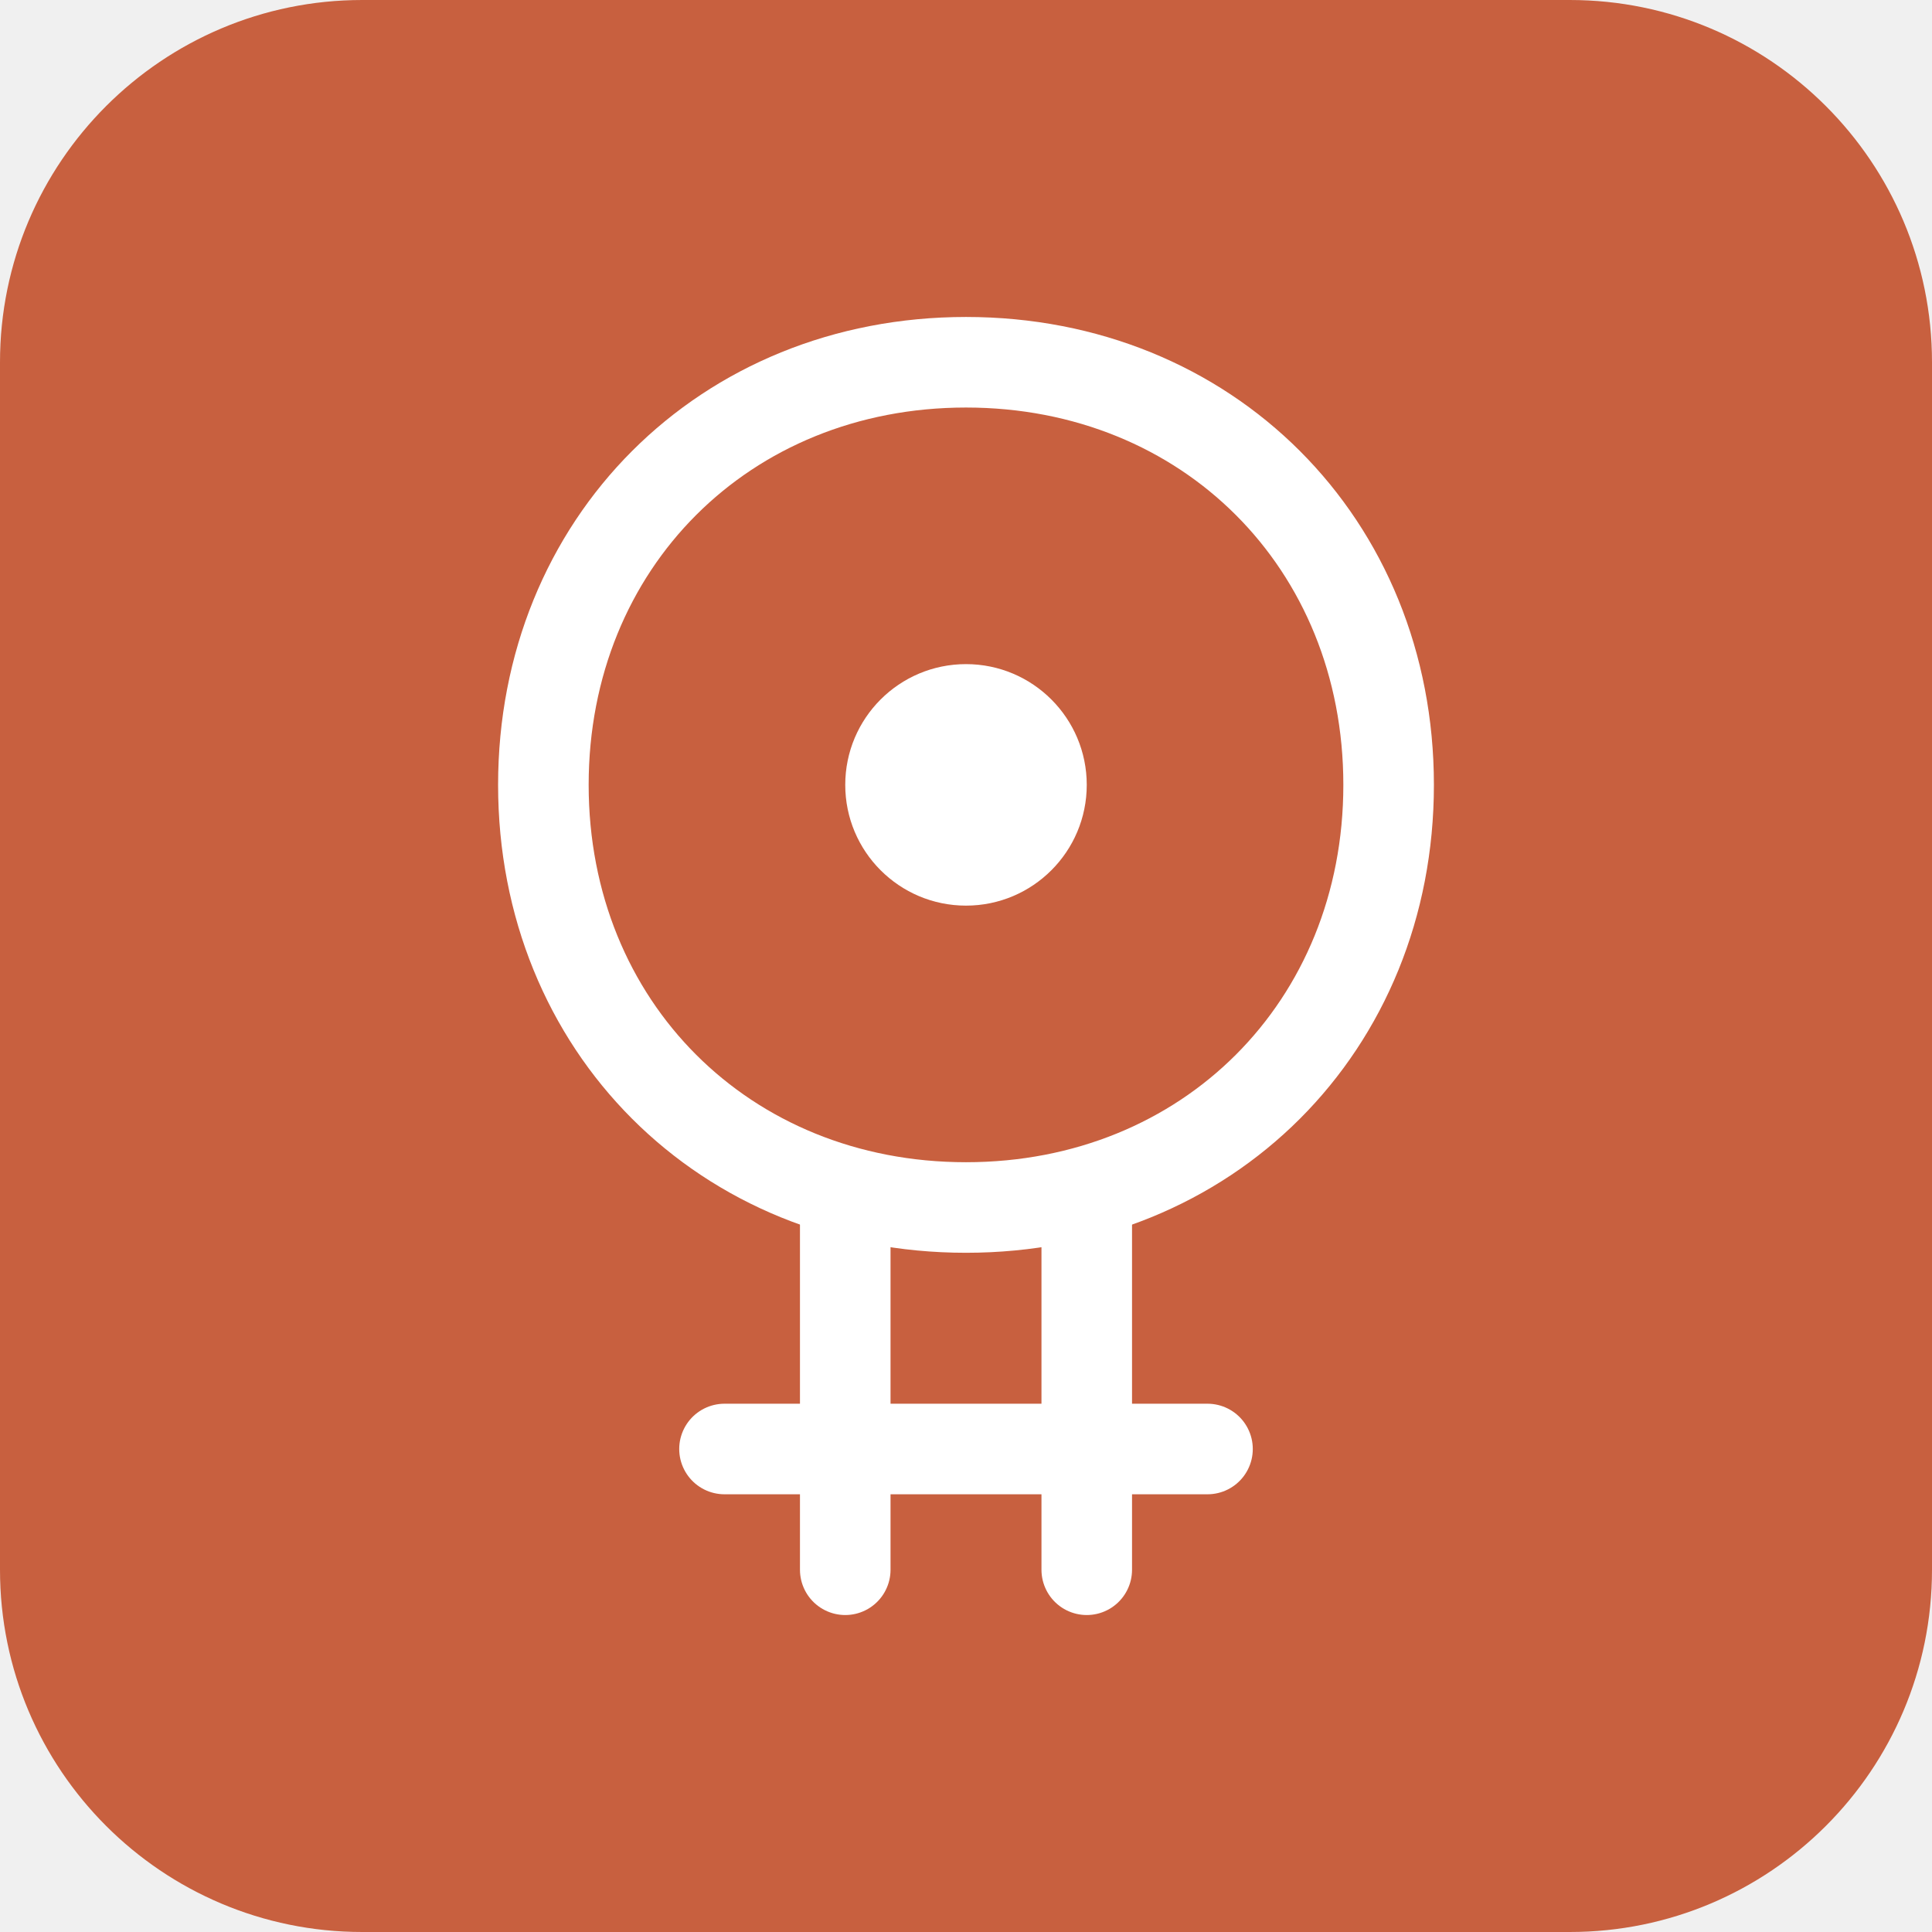
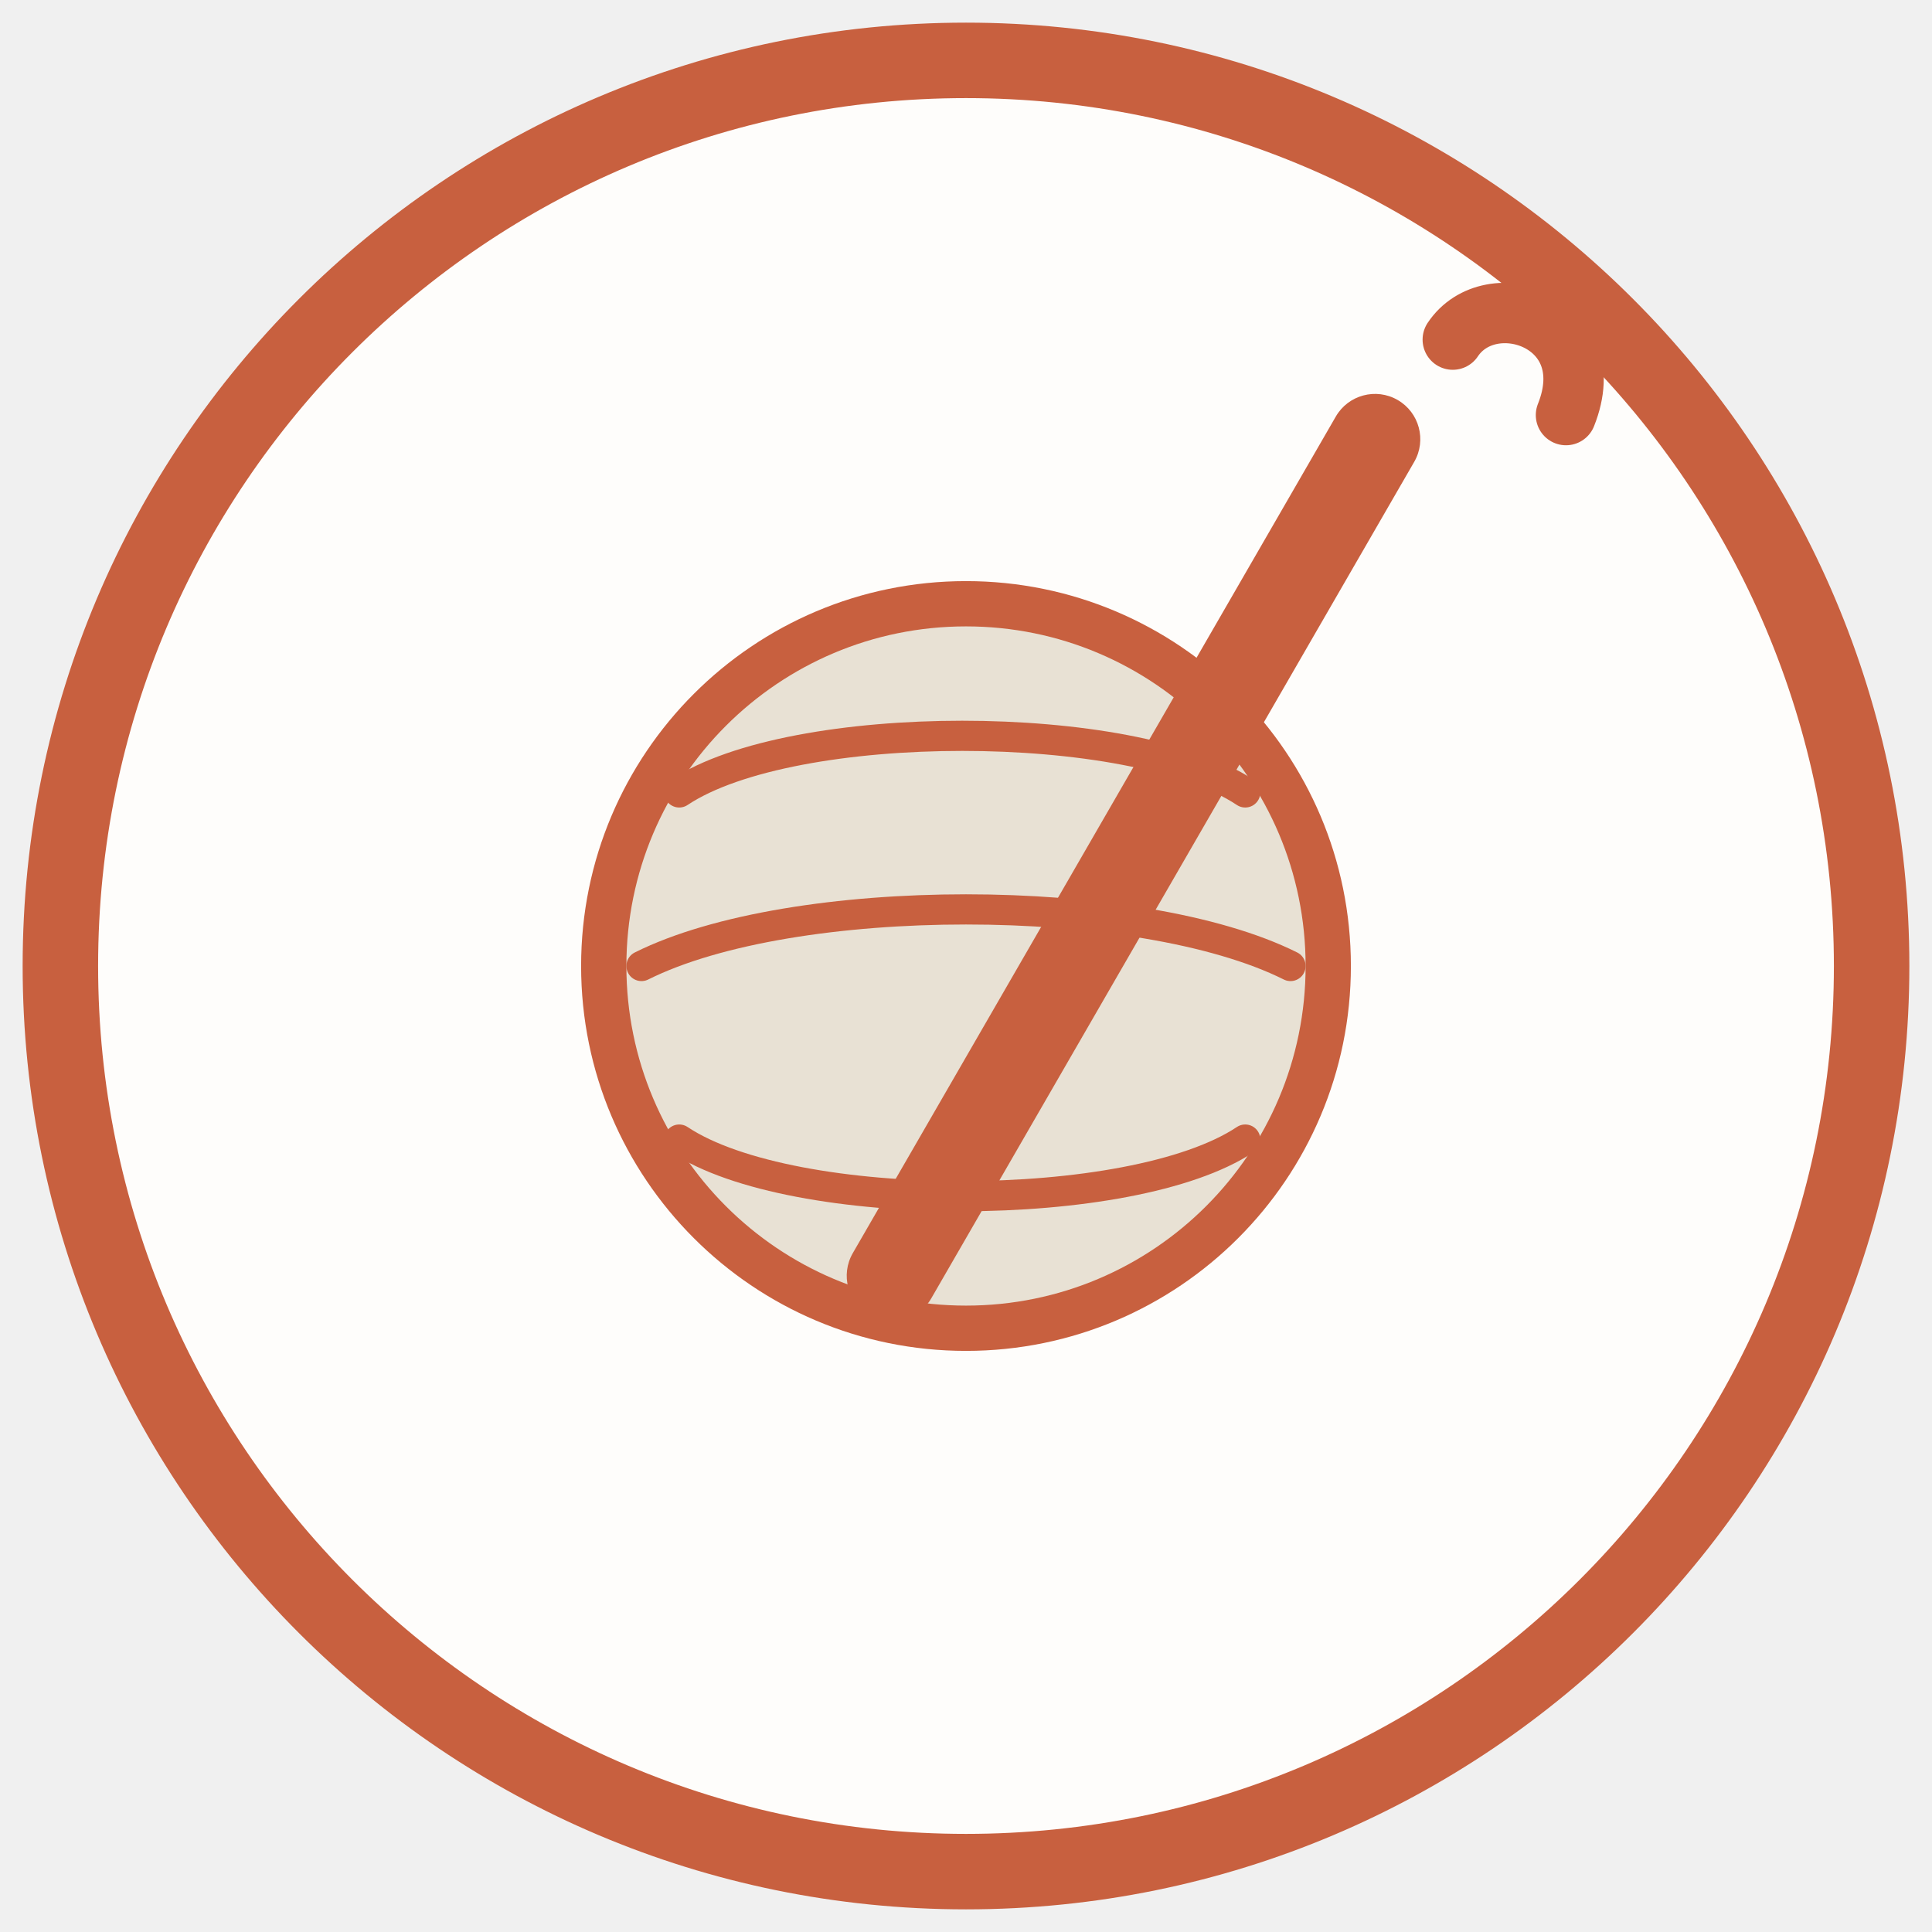
- <svg xmlns="http://www.w3.org/2000/svg" width="64" height="64" viewBox="0 0 64 64" fill="none">
-   <rect width="64" height="64" rx="12" fill="#C8603F" />
-   <path d="M32 12C24 12 18 18 18 26C18 34 24 40 32 40C40 40 46 34 46 26C46 18 40 12 32 12Z" stroke="white" stroke-width="3" fill="none" />
-   <circle cx="32" cy="26" r="4" fill="white" />
-   <path d="M28 40V52M36 40V52" stroke="white" stroke-width="3" stroke-linecap="round" />
-   <path d="M24 48H40" stroke="white" stroke-width="3" stroke-linecap="round" />
+ <svg xmlns="http://www.w3.org/2000/svg" width="512" height="512" viewBox="0 0 512 512" fill="none">
+   <circle cx="256" cy="256" r="240" fill="#FEFDFB" stroke="#C8603F" stroke-width="20" />
+   <path d="M160 256C160 202.981 202.981 160 256 160C309.019 160 352 202.981 352 256C352 309.019 309.019 352 256 352C202.981 352 160 309.019 160 256Z" fill="#E8E1D4" stroke="#C8603F" stroke-width="12" />
+   <path d="M180 210C210 190 300 190 330 210" stroke="#C8603F" stroke-width="8" stroke-linecap="round" />
+   <path d="M170 256C210 236 302 236 342 256" stroke="#C8603F" stroke-width="8" stroke-linecap="round" />
+   <path d="M180 302C210 322 300 322 330 302" stroke="#C8603F" stroke-width="8" stroke-linecap="round" />
+   <rect x="360" y="100" width="24" height="280" rx="12" transform="rotate(30 360 100)" fill="#C8603F" />
+   <path d="M385 90C395 75 425 85 415 110" stroke="#C8603F" stroke-width="16" stroke-linecap="round" />
</svg>
